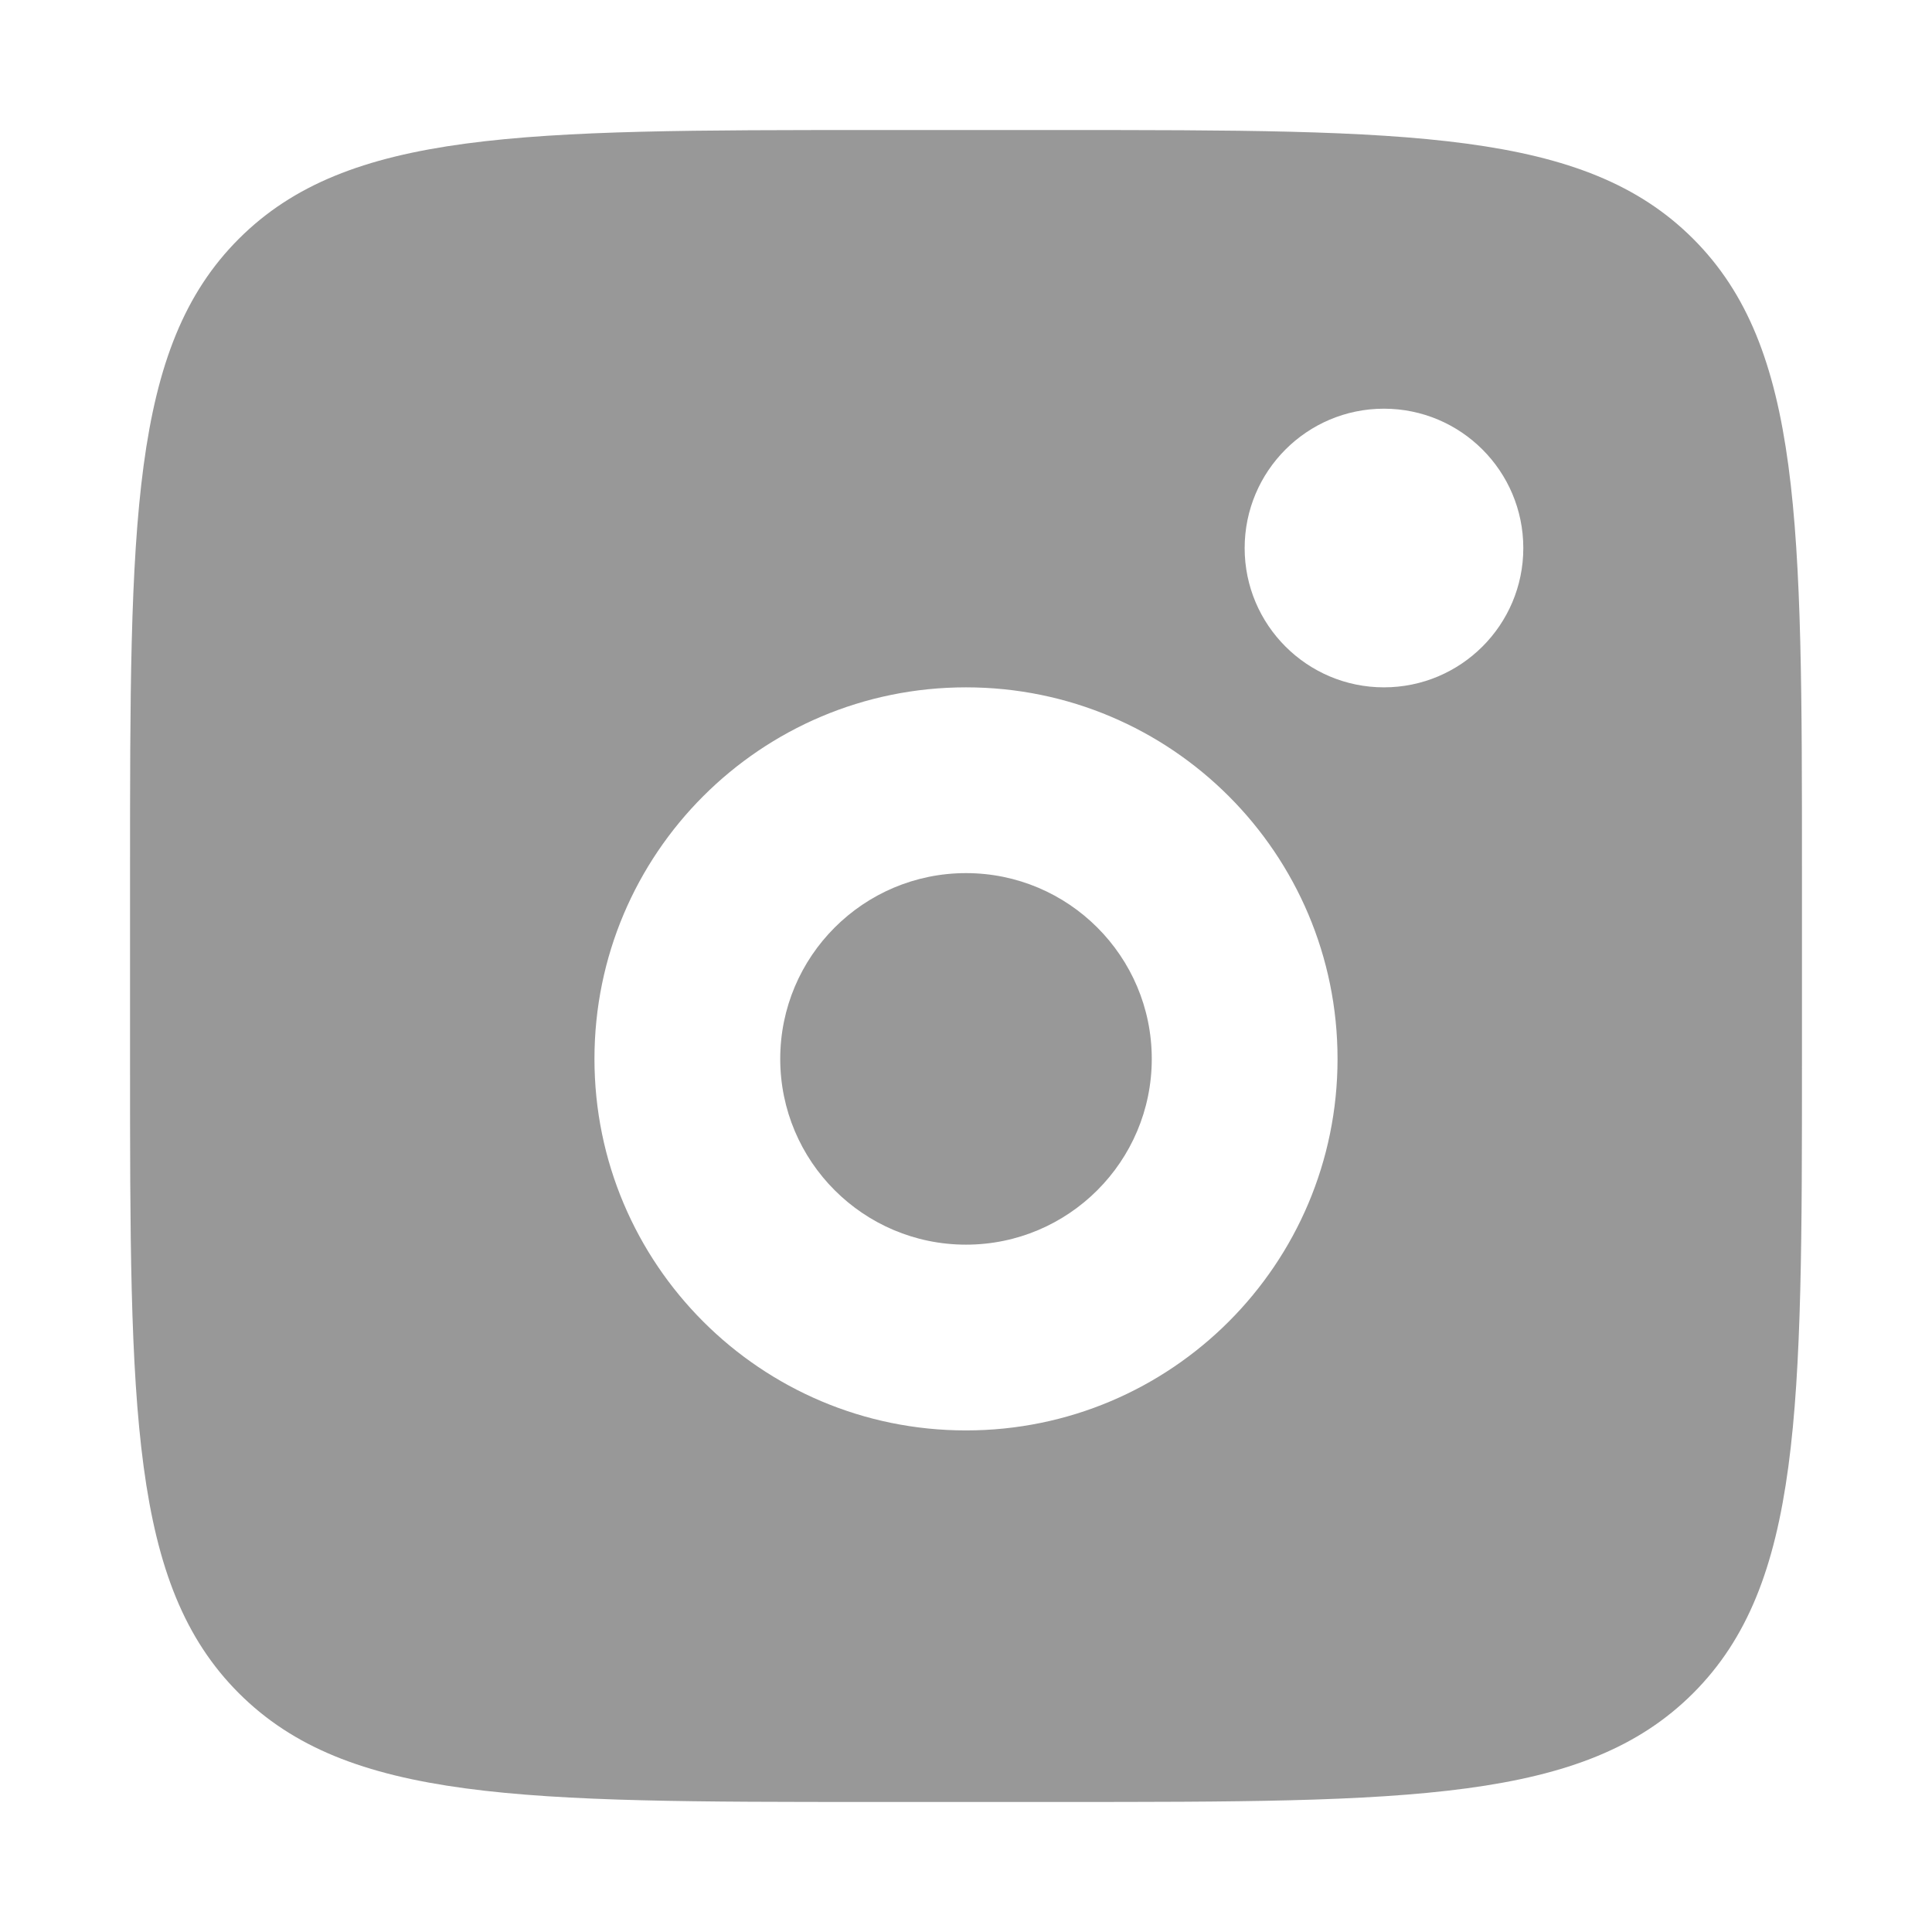
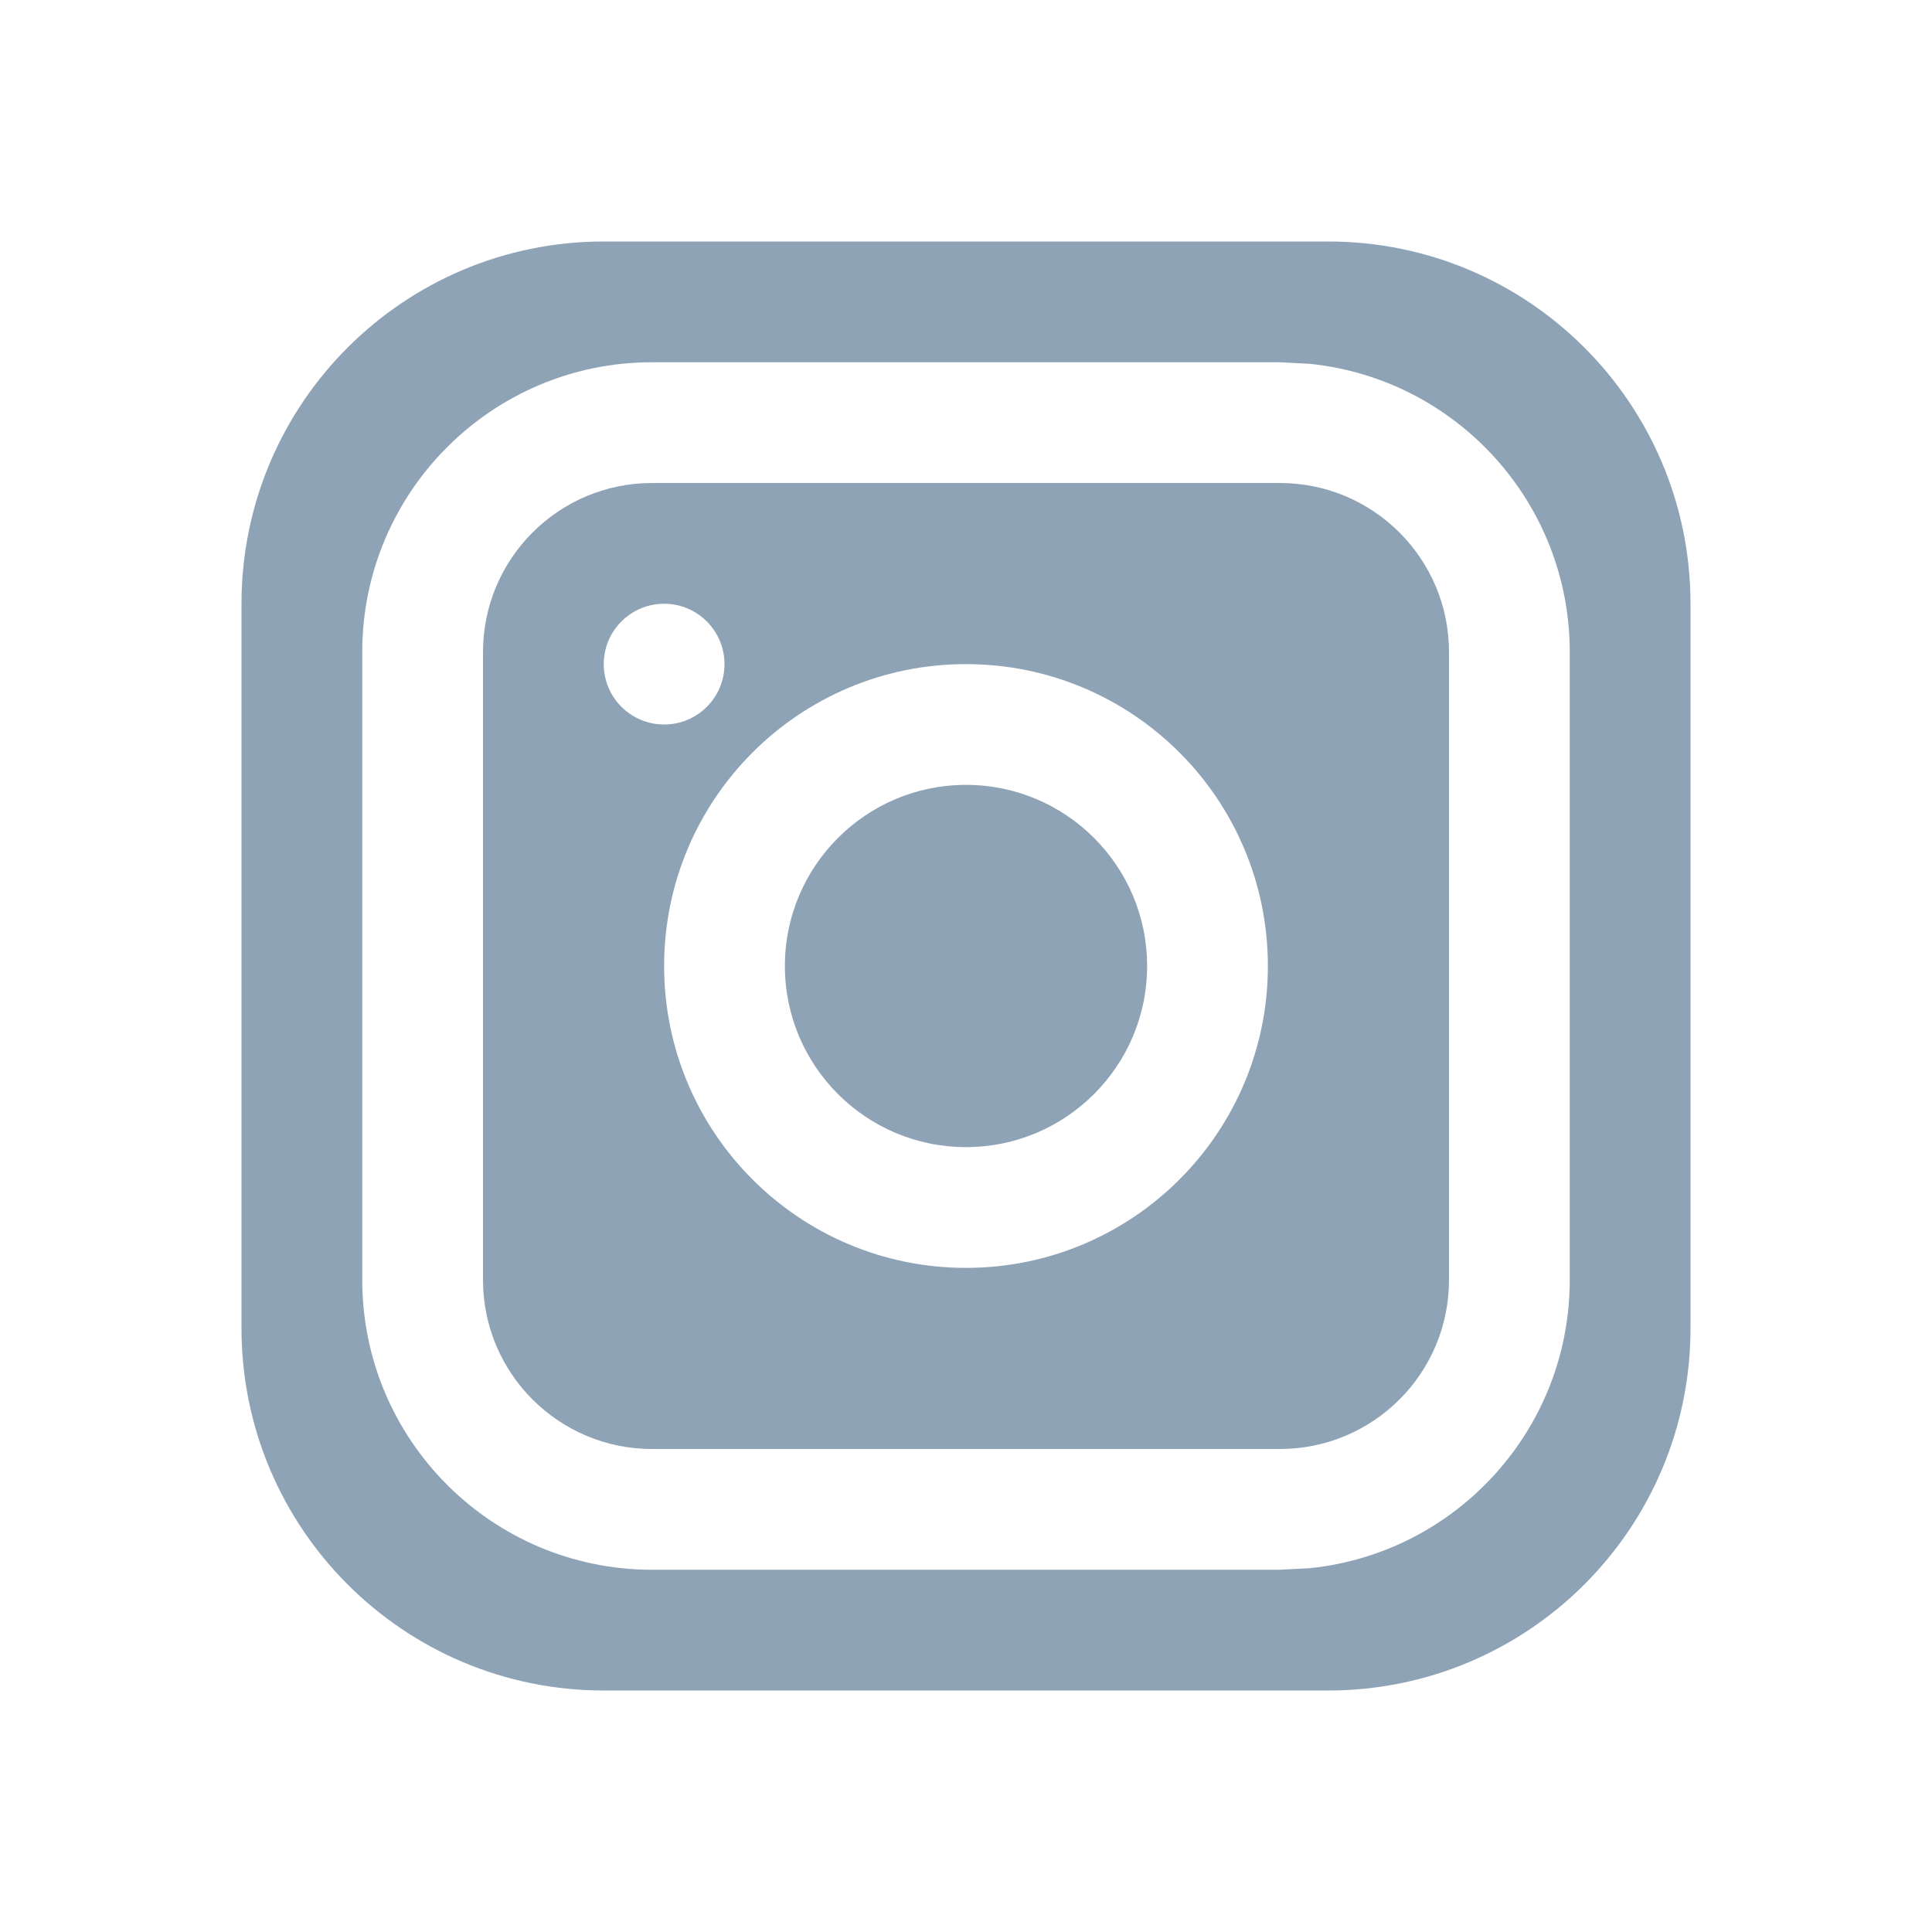
- <svg xmlns="http://www.w3.org/2000/svg" width="13" height="13" viewBox="0 0 13 13" fill="none">
-   <path fill-rule="evenodd" clip-rule="evenodd" d="M0.875 5.875C0.875 3.518 0.875 2.339 1.607 1.607C2.339 0.875 3.518 0.875 5.875 0.875H7.125C9.482 0.875 10.661 0.875 11.393 1.607C12.125 2.339 12.125 3.518 12.125 5.875V7.125C12.125 9.482 12.125 10.661 11.393 11.393C10.661 12.125 9.482 12.125 7.125 12.125H5.875C3.518 12.125 2.339 12.125 1.607 11.393C0.875 10.661 0.875 9.482 0.875 7.125V5.875ZM10.25 3.688C10.25 4.205 9.83 4.625 9.312 4.625C8.795 4.625 8.375 4.205 8.375 3.688C8.375 3.17 8.795 2.75 9.312 2.75C9.83 2.75 10.25 3.17 10.25 3.688ZM7.75 7.125C7.75 7.815 7.19 8.375 6.5 8.375C5.81 8.375 5.25 7.815 5.25 7.125C5.25 6.435 5.81 5.875 6.5 5.875C7.19 5.875 7.75 6.435 7.75 7.125ZM9 7.125C9 8.506 7.881 9.625 6.5 9.625C5.119 9.625 4 8.506 4 7.125C4 5.744 5.119 4.625 6.5 4.625C7.881 4.625 9 5.744 9 7.125Z" fill="#989898" />
+ <svg xmlns="http://www.w3.org/2000/svg" width="16" height="16" viewBox="0 0 16 16" fill="none">
+   <path d="M5 2C3.343 2 2 3.343 2 5V11C2 12.657 3.343 14 5 14H11C12.657 14 14 12.657 14 11V5C14 3.343 12.657 2 11 2H5ZM10.846 3.013C12.056 3.136 13 4.158 13 5.4V10.6C13 11.842 12.056 12.864 10.846 12.987L10.6 13H5.4C4.075 13 3 11.925 3 10.6V5.4C3 4.075 4.075 3 5.4 3H10.6L10.846 3.013ZM5.4 4C4.627 4 4 4.627 4 5.4V10.6C4 11.373 4.627 12 5.4 12H10.6C11.373 12 12 11.373 12 10.6V5.4C12 4.627 11.373 4 10.6 4H5.4ZM8 5.5C9.381 5.5 10.5 6.619 10.5 8C10.5 9.381 9.381 10.5 8 10.5C6.619 10.5 5.5 9.381 5.5 8C5.5 6.619 6.619 5.5 8 5.5ZM8 6.5C7.172 6.5 6.5 7.172 6.5 8C6.5 8.828 7.172 9.5 8 9.5C8.828 9.5 9.5 8.828 9.5 8C9.5 7.172 8.828 6.5 8 6.5ZM5.5 5C5.776 5 6 5.224 6 5.5C6 5.776 5.776 6 5.5 6C5.224 6 5 5.776 5 5.5C5 5.224 5.224 5 5.5 5Z" fill="#8FA3B7" />
</svg>
